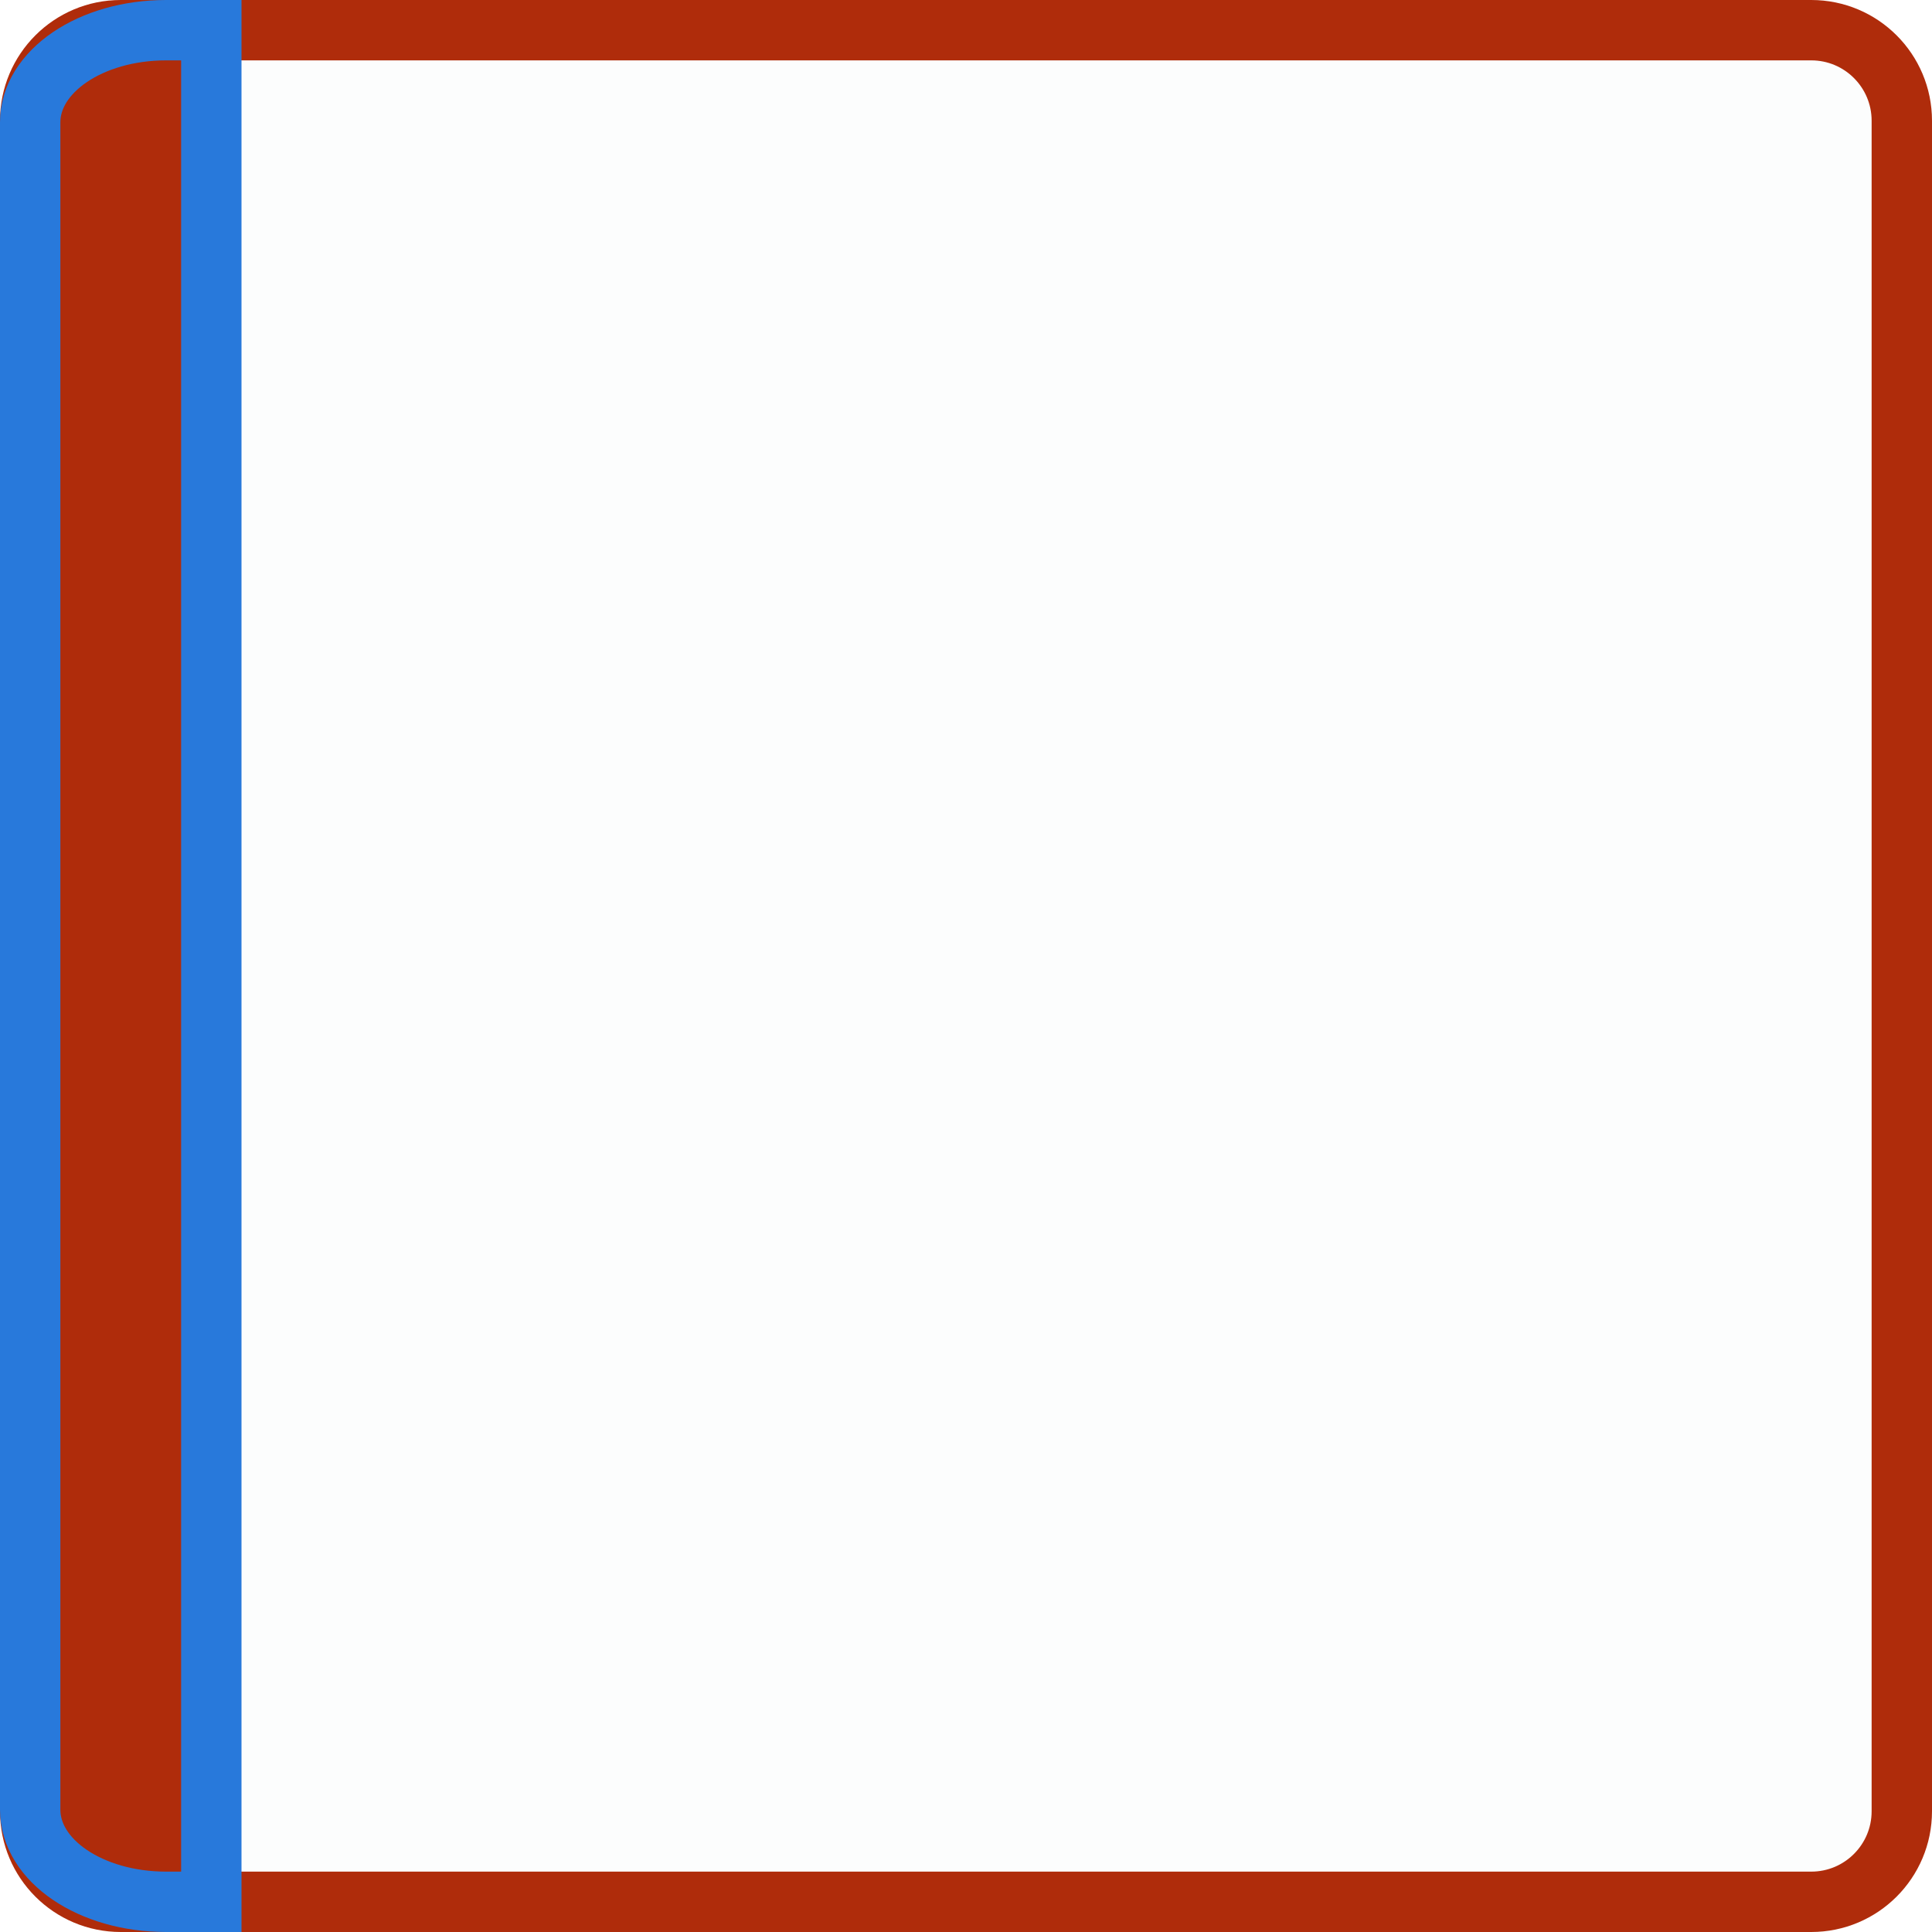
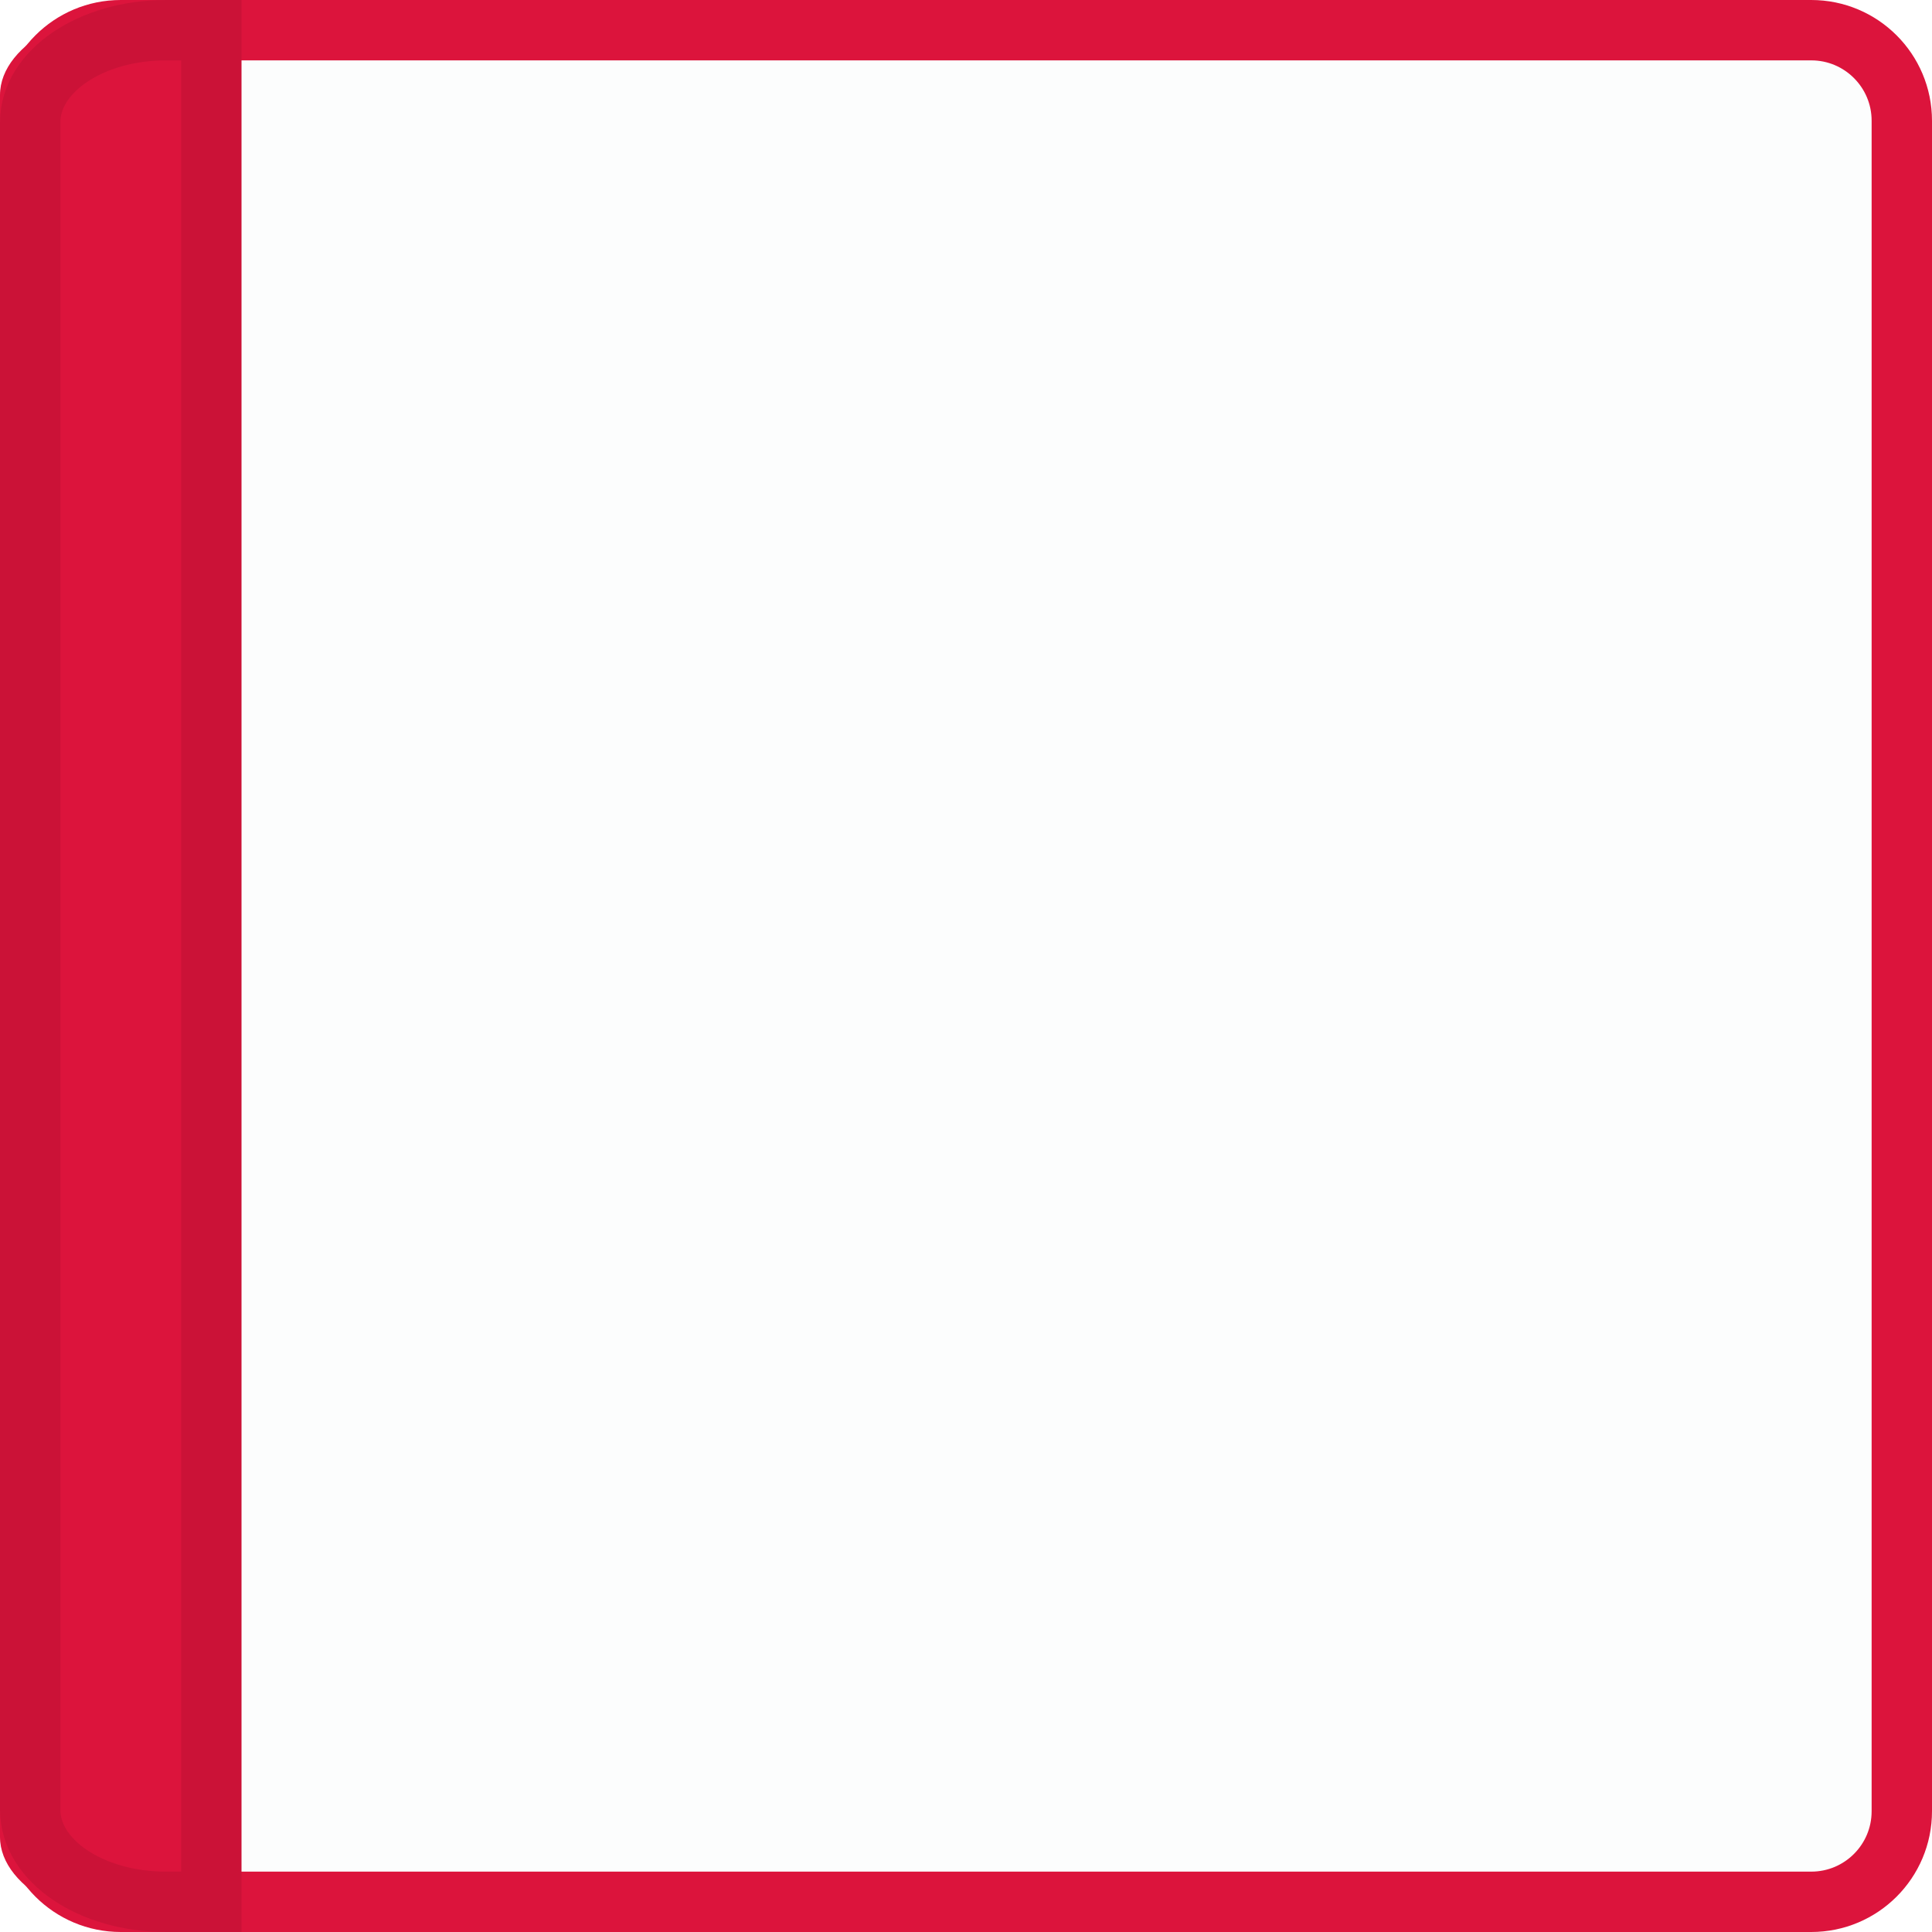
- <svg xmlns="http://www.w3.org/2000/svg" width="32" height="32" viewBox="0 0 32 32" id="svg6621" version="1.1">
-   <defs id="defs6623" />
+ <svg xmlns="http://www.w3.org/2000/svg" xmlns:ns1="http://www.openswatchbook.org/uri/2009/osb" xmlns:xlink="http://www.w3.org/1999/xlink" width="32" height="32" viewBox="0 0 32 32" id="svg6621" version="1.1">
+   <defs id="defs6623">
+     <linearGradient id="selected_bg_color" ns1:paint="solid">
+       <stop style="stop-color:#DC143C;stop-opacity:1;" offset="0" id="stop4138" />
+     </linearGradient>
+     <linearGradient xlink:href="#selected_bg_color" id="linearGradient4140" x1="16" y1="1020.362" x2="16" y2="1052.362" gradientUnits="userSpaceOnUse" />
+     <linearGradient xlink:href="#selected_bg_color" id="linearGradient4155" x1="2" y1="1020.362" x2="2" y2="1052.362" gradientUnits="userSpaceOnUse" gradientTransform="matrix(1.333333,0,0,1.032258,-0.6666669,-33.43105)" />
+   </defs>
  <g id="layer1" transform="translate(0,-1020.362)">
-     <rect style="display:inline;opacity:1;fill:#fcfdfd;fill-opacity:1;stroke:#af2c0b;stroke-width:1;stroke-linecap:round;stroke-linejoin:miter;stroke-miterlimit:4;stroke-dasharray:none;stroke-dashoffset:0;stroke-opacity:1" id="rect4160" width="31" height="31" x="0.5" y="1020.862" rx="1.5" ry="1.5" />
-     <path style="display:inline;opacity:1;fill:#af2c0b;fill-opacity:1;stroke:#2879db;stroke-width:1;stroke-linecap:round;stroke-linejoin:miter;stroke-miterlimit:4;stroke-dasharray:none;stroke-dashoffset:0;stroke-opacity:1" d="m 2.75,1020.862 0.75,0 0,31 -0.75,0 c -1.246,0 -2.25,-0.68 -2.25,-1.526 l 0,-27.948 c 0,-0.845 1.004,-1.526 2.25,-1.526 z" id="rect4162-5" />
+     <rect style="display:inline;opacity:1;fill:#fcfdfd;fill-opacity:1;stroke:url(#linearGradient4140);stroke-width:1;stroke-linecap:round;stroke-linejoin:miter;stroke-miterlimit:4;stroke-dasharray:none;stroke-dashoffset:0;stroke-opacity:1" id="rect4160" width="31" height="31" x="0.5" y="1020.862" rx="1.5" ry="1.5" />
+     <path style="display:inline;opacity:1;fill:url(#linearGradient4155);fill-opacity:1;stroke:none;stroke-width:1;stroke-linecap:round;stroke-linejoin:miter;stroke-miterlimit:4;stroke-dasharray:none;stroke-dashoffset:0;stroke-opacity:1" d="m 3,1020.362 1,0 0,32 -1,0 c -1.662,0 -3,-0.703 -3,-1.575 l 0,-28.85 c 0,-0.873 1.338,-1.575 3,-1.575 z" id="rect4162-5" />
+     <path style="display:inline;opacity:1;fill:none;fill-opacity:1;stroke:#000000;stroke-width:1;stroke-linecap:round;stroke-linejoin:miter;stroke-miterlimit:4;stroke-dasharray:none;stroke-dashoffset:0;stroke-opacity:0.081" d="m 2.75,1020.862 0.75,0 0,31 -0.75,0 c -1.247,0 -2.25,-0.68 -2.25,-1.526 l 0,-27.948 c 0,-0.845 1.004,-1.526 2.25,-1.526 z" id="rect4162-5-7" />
  </g>
</svg>
